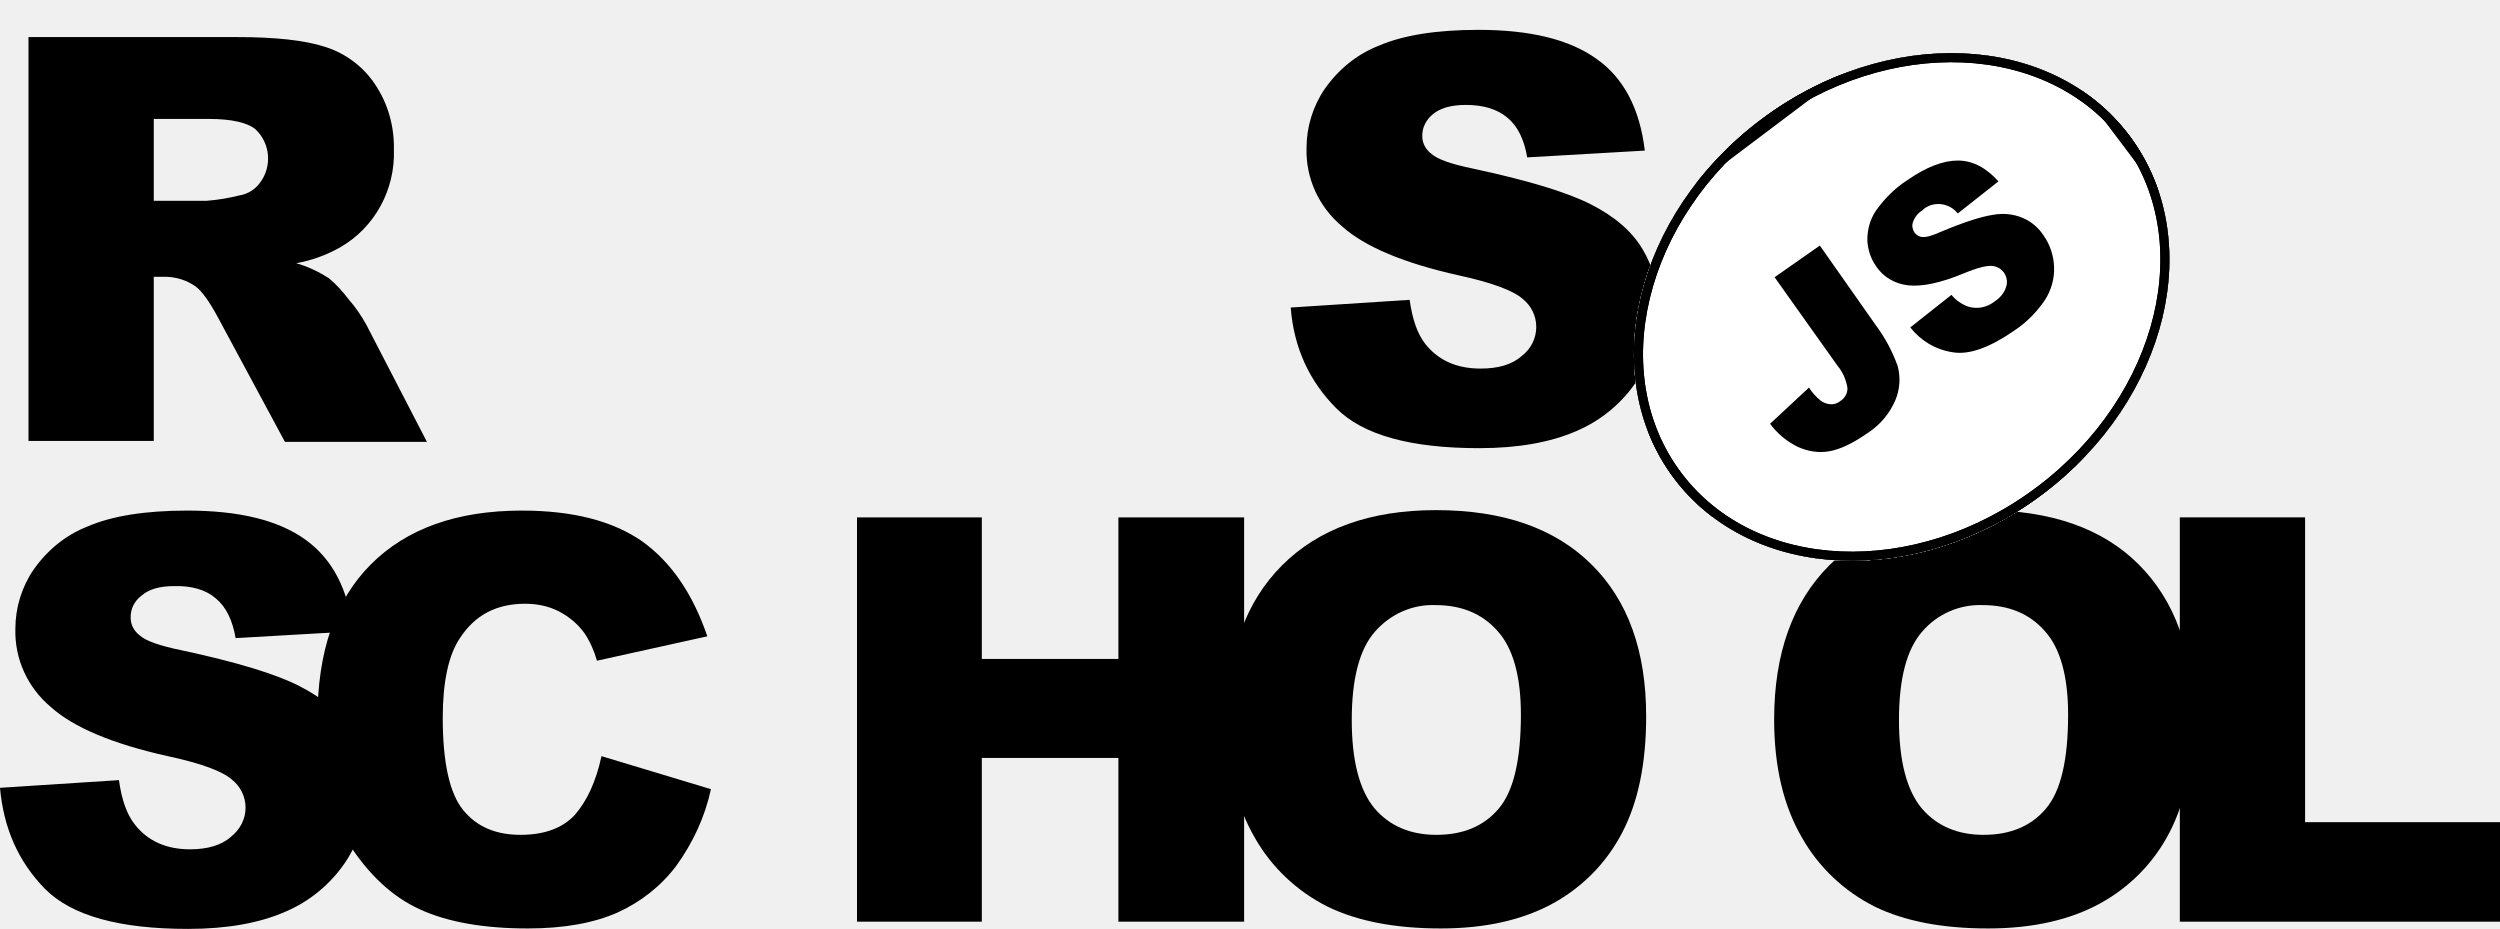
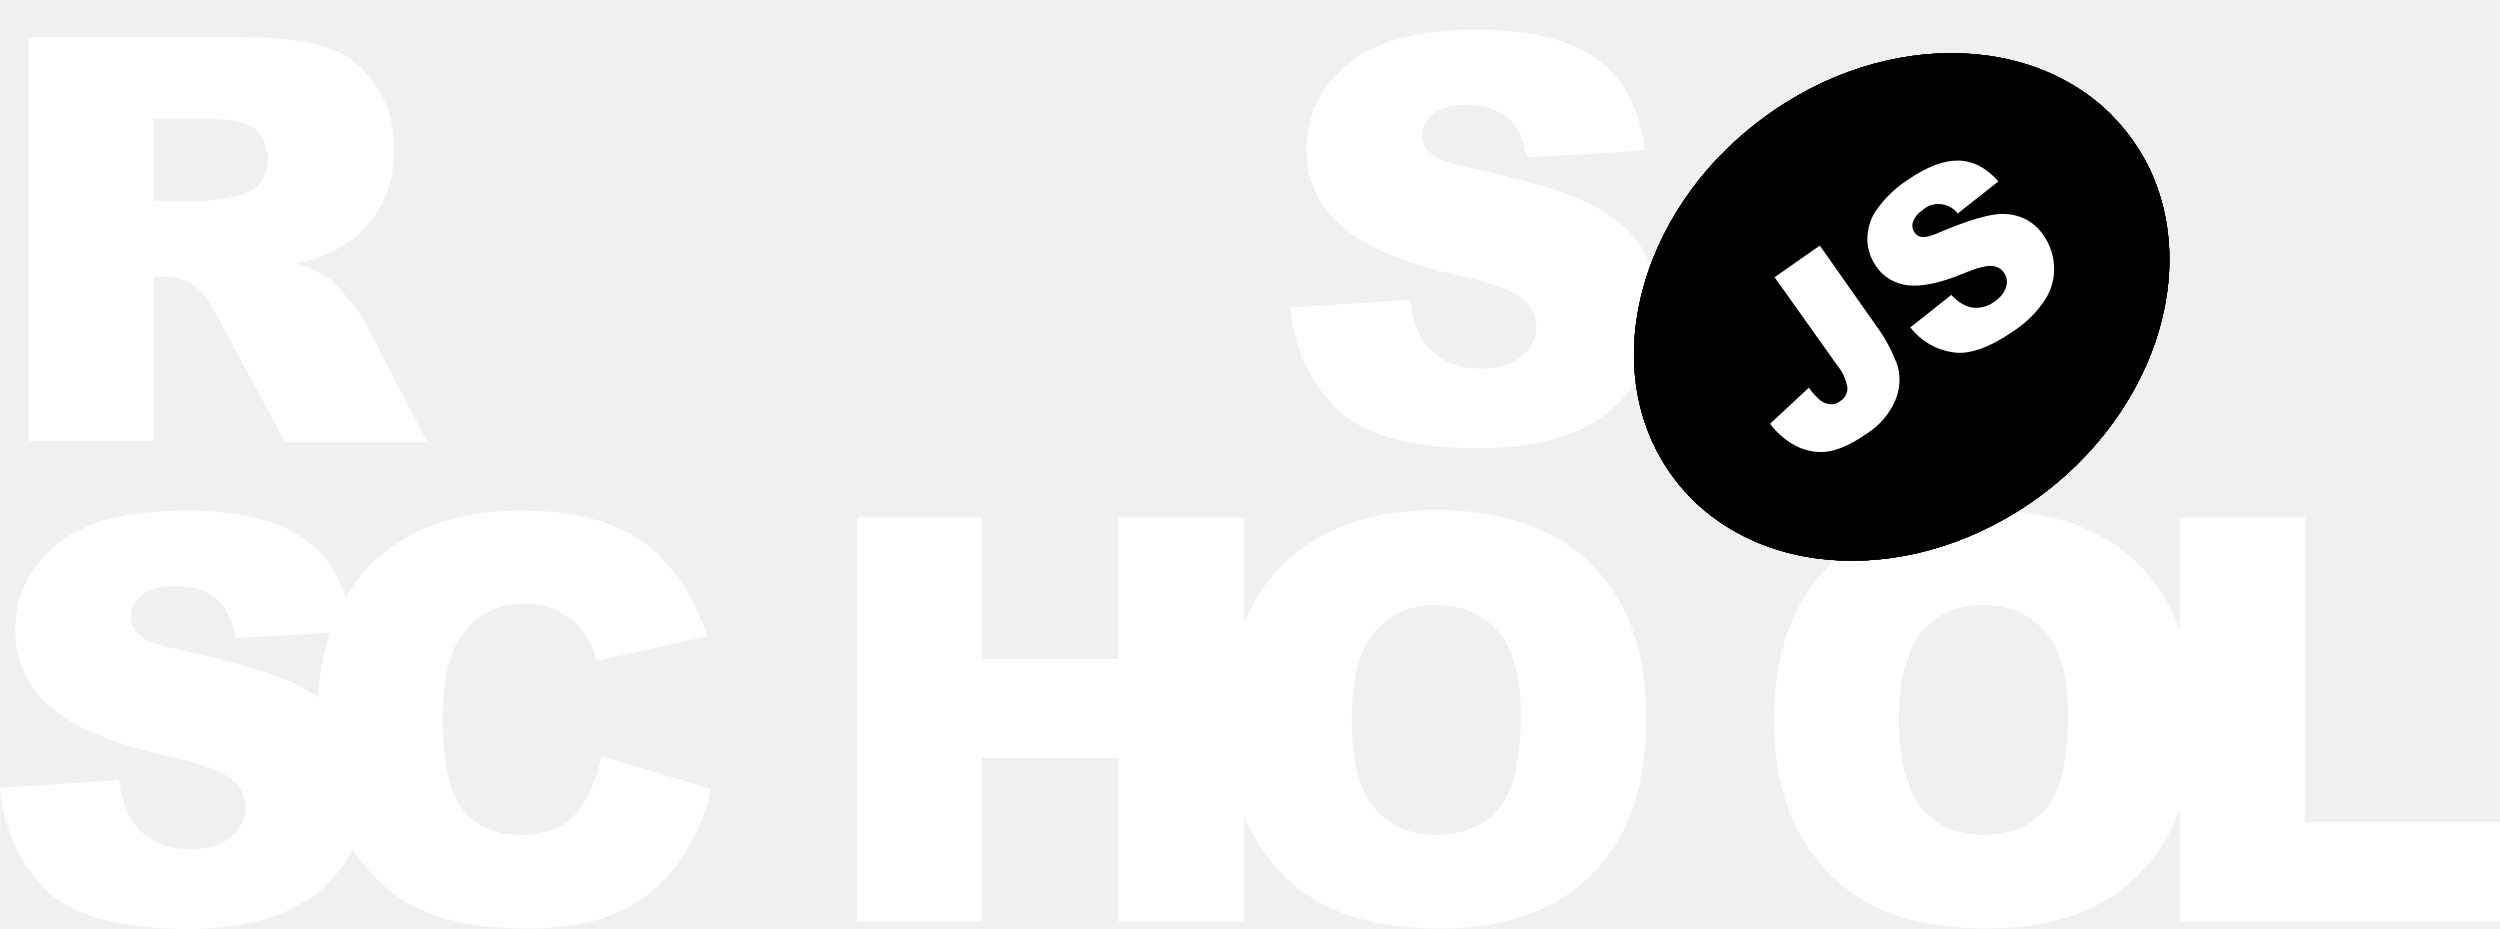
- <svg xmlns="http://www.w3.org/2000/svg" xmlns:xlink="http://www.w3.org/1999/xlink" id="Layer_1" viewBox="0 0 552.8 205.3">
-   <style>.st0{fill:#fff}.st1{clip-path:url(#SVGID_2_)}.st2{clip-path:url(#SVGID_4_)}.st3{clip-path:url(#SVGID_6_)}.st4{clip-path:url(#SVGID_8_)}.st5{fill:#fff;stroke:#000;stroke-width:4;stroke-miterlimit:10}.st6{clip-path:url(#SVGID_8_)}.st6,.st7{fill:none;stroke:#000;stroke-width:4;stroke-miterlimit:10}.st8,.st9{clip-path:url(#SVGID_10_)}.st9{fill:none;stroke:#000;stroke-width:4;stroke-miterlimit:10}</style>
+ <svg xmlns="http://www.w3.org/2000/svg" xmlns:xlink="http://www.w3.org/1999/xlink" id="Layer_1" fill="#FFFFFF" viewBox="0 0 552.8 205.3">
+   <style>.st0{fill:#fff}.st1{clip-path:url(#SVGID_2_)}.st2{clip-path:url(#SVGID_4_)}.st3{clip-path:url(#SVGID_6_)}.st4{clip-path:url(#SVGID_8_)}.st5{fill:#000;stroke:#000;stroke-width:4;stroke-miterlimit:10}.st6{clip-path:url(#SVGID_8_)}.st6,.st7{fill:none;stroke:#000;stroke-width:4;stroke-miterlimit:10}.st8,.st9{clip-path:url(#SVGID_10_)}.st9{fill:none;stroke:#000;stroke-width:4;stroke-miterlimit:10}</style>
  <path d="M285.4 68l26.3-1.7c.6 4.3 1.7 7.5 3.5 9.8 2.9 3.6 6.9 5.4 12.2 5.4 3.9 0 7-.9 9.1-2.8 2-1.5 3.2-3.9 3.2-6.4 0-2.4-1.1-4.7-3-6.2-2-1.8-6.7-3.6-14.1-5.2-12.1-2.7-20.8-6.3-25.9-10.9-5.1-4.3-8-10.6-7.8-17.3 0-4.6 1.4-9.2 4-13 3-4.3 7.1-7.7 12-9.6 5.3-2.3 12.7-3.5 22-3.5 11.4 0 20.1 2.1 26.1 6.4 6 4.2 9.6 11 10.7 20.3l-26 1.5c-.7-4-2.1-6.9-4.4-8.8s-5.3-2.8-9.2-2.8c-3.2 0-5.6.7-7.2 2-1.5 1.2-2.5 3-2.4 5 0 1.5.8 2.9 2 3.8 1.3 1.2 4.4 2.3 9.3 3.3 12.1 2.6 20.7 5.2 26 7.9 5.3 2.7 9.1 6 11.4 9.9 2.4 4 3.6 8.6 3.5 13.3 0 5.6-1.6 11.2-4.8 15.9-3.3 4.9-7.9 8.7-13.3 11-5.7 2.5-12.9 3.8-21.5 3.8-15.2 0-25.7-2.9-31.6-8.8S286.1 77 285.4 68zM6.3 97.6V8.2h46.1c8.5 0 15.1.7 19.6 2.2 4.4 1.4 8.3 4.3 10.9 8.2 2.9 4.3 4.3 9.3 4.2 14.5.3 8.8-4.2 17.2-11.9 21.6-3 1.7-6.3 2.9-9.7 3.5 2.5.7 5 1.9 7.2 3.3 1.7 1.4 3.1 3 4.4 4.7 1.5 1.7 2.8 3.6 3.9 5.6l13.4 25.9H63L48.2 70.2c-1.9-3.5-3.5-5.8-5-6.9-2-1.4-4.4-2.1-6.8-2.1H34v36.3H6.3zM34 44.4h11.7c2.5-.2 4.9-.6 7.3-1.2 1.8-.3 3.4-1.3 4.5-2.8 2.7-3.6 2.3-8.7-1-11.8-1.8-1.5-5.3-2.3-10.3-2.3H34v18.1zM0 174.2l26.3-1.7c.6 4.3 1.7 7.5 3.5 9.8 2.8 3.6 6.9 5.5 12.2 5.5 3.9 0 7-.9 9.1-2.8 2-1.6 3.2-3.9 3.2-6.4 0-2.4-1.1-4.7-3-6.2-2-1.8-6.7-3.6-14.2-5.2-12.1-2.7-20.8-6.3-25.9-10.9-5.1-4.3-8-10.6-7.8-17.3 0-4.6 1.4-9.2 4-13 3-4.3 7.1-7.7 12-9.6 5.3-2.3 12.7-3.5 22-3.5 11.4 0 20.1 2.1 26.1 6.4s9.5 11 10.6 20.3l-26 1.5c-.7-4-2.1-6.9-4.4-8.8-2.2-1.9-5.3-2.8-9.2-2.7-3.2 0-5.6.7-7.2 2.1-1.6 1.2-2.5 3-2.4 5 0 1.5.8 2.9 2 3.8 1.3 1.2 4.4 2.3 9.3 3.3 12.1 2.6 20.7 5.2 26 7.9 5.3 2.7 9.1 6 11.4 9.9 2.4 4 3.6 8.6 3.6 13.2 0 5.6-1.7 11.1-4.8 15.8-3.3 4.9-7.9 8.7-13.3 11-5.7 2.5-12.9 3.8-21.5 3.8-15.2 0-25.7-2.9-31.6-8.8-5.9-6-9.2-13.4-10-22.4z" />
  <path d="M133 167.2l24.2 7.3c-1.3 6.1-4 11.9-7.7 17-3.4 4.5-7.9 8-13 10.3-5.2 2.3-11.8 3.5-19.8 3.5-9.7 0-17.7-1.4-23.8-4.2-6.2-2.8-11.5-7.8-16-14.9-4.5-7.1-6.7-16.2-6.7-27.3 0-14.8 3.9-26.2 11.8-34.1s19-11.9 33.4-11.9c11.3 0 20.1 2.3 26.6 6.8 6.4 4.6 11.2 11.6 14.4 21l-24.4 5.4c-.6-2.1-1.5-4.2-2.7-6-1.5-2.1-3.4-3.7-5.7-4.9-2.3-1.2-4.9-1.7-7.5-1.7-6.3 0-11.1 2.5-14.4 7.6-2.5 3.7-3.8 9.6-3.8 17.6 0 9.9 1.5 16.7 4.5 20.4 3 3.7 7.2 5.5 12.7 5.5 5.3 0 9.3-1.5 12-4.4 2.7-3.1 4.7-7.4 5.9-13zm56.5-52.8h27.6v31.3h30.2v-31.3h27.8v89.4h-27.8v-36.2h-30.2v36.2h-27.6v-89.4z" />
  <path d="M271.3 159.1c0-14.6 4.1-26 12.2-34.1 8.1-8.1 19.5-12.2 34-12.2 14.9 0 26.3 4 34.4 12S364 144 364 158.4c0 10.5-1.8 19-5.3 25.7-3.4 6.6-8.7 12-15.2 15.6-6.7 3.7-15 5.6-24.9 5.6-10.1 0-18.4-1.6-25-4.8-6.8-3.4-12.4-8.7-16.1-15.2-4.1-7-6.2-15.7-6.2-26.2zm27.6.1c0 9 1.7 15.5 5 19.5 3.3 3.9 7.9 5.9 13.7 5.9 5.9 0 10.5-1.9 13.8-5.8s4.9-10.8 4.9-20.8c0-8.4-1.7-14.6-5.1-18.4-3.4-3.9-8-5.8-13.8-5.8-5.1-.2-10 2-13.4 5.9-3.4 3.9-5.1 10.4-5.1 19.5zm93.4-.1c0-14.6 4.1-26 12.2-34.1 8.1-8.1 19.5-12.2 34-12.2 14.9 0 26.4 4 34.4 12S485 144 485 158.4c0 10.5-1.8 19-5.3 25.7-3.4 6.6-8.7 12-15.2 15.6-6.7 3.7-15 5.6-24.9 5.6-10.1 0-18.4-1.6-25-4.8-6.8-3.4-12.4-8.7-16.1-15.2-4.1-7-6.2-15.7-6.2-26.2zm27.6.1c0 9 1.7 15.5 5 19.5 3.3 3.9 7.9 5.9 13.7 5.9 5.9 0 10.5-1.9 13.8-5.8 3.3-3.9 4.9-10.8 4.9-20.8 0-8.4-1.7-14.6-5.1-18.4-3.4-3.9-8-5.8-13.8-5.8-5.1-.2-10.1 2-13.4 5.9-3.4 3.9-5.1 10.4-5.1 19.5z" />
  <path d="M482.1 114.4h27.6v67.4h43.1v22H482v-89.4z" />
  <ellipse transform="rotate(-37.001 420.46 67.88)" class="st0" cx="420.5" cy="67.9" rx="63" ry="51.8" />
  <defs>
    <ellipse id="SVGID_1_" transform="rotate(-37.001 420.46 67.88)" cx="420.5" cy="67.9" rx="63" ry="51.8" />
  </defs>
  <clipPath id="SVGID_2_">
    <use xlink:href="#SVGID_1_" overflow="visible" />
  </clipPath>
  <g class="st1">
    <path transform="rotate(-37.001 420.82 68.353)" class="st0" d="M330.9-14.2h179.8v165.1H330.9z" />
    <g id="Layer_2_1_">
      <defs>
        <path id="SVGID_3_" transform="rotate(-37.001 420.82 68.353)" d="M330.9-14.2h179.8v165.1H330.9z" />
      </defs>
      <clipPath id="SVGID_4_">
        <use xlink:href="#SVGID_3_" overflow="visible" />
      </clipPath>
      <g id="Layer_1-2" class="st2">
        <ellipse transform="rotate(-37.001 420.46 67.88)" class="st0" cx="420.5" cy="67.9" rx="63" ry="51.8" />
        <defs>
          <ellipse id="SVGID_5_" transform="rotate(-37.001 420.46 67.88)" cx="420.5" cy="67.9" rx="63" ry="51.8" />
        </defs>
        <clipPath id="SVGID_6_">
          <use xlink:href="#SVGID_5_" overflow="visible" />
        </clipPath>
        <g class="st3">
          <path transform="rotate(-37 420.799 68.802)" class="st0" d="M357.8 17h125.9v103.7H357.8z" />
          <defs>
            <path id="SVGID_7_" transform="rotate(-37 420.799 68.802)" d="M357.8 17h125.9v103.7H357.8z" />
          </defs>
          <clipPath id="SVGID_8_">
            <use xlink:href="#SVGID_7_" overflow="visible" />
          </clipPath>
          <g class="st4">
            <ellipse transform="rotate(-37.001 420.46 67.88)" class="st5" cx="420.5" cy="67.9" rx="63" ry="51.8" />
          </g>
          <path transform="rotate(-37 420.799 68.802)" class="st6" d="M357.8 17h125.9v103.7H357.8z" />
          <ellipse transform="rotate(-37.001 420.46 67.88)" class="st7" cx="420.5" cy="67.9" rx="63" ry="51.8" />
          <path transform="rotate(-37 420.799 68.802)" class="st0" d="M357.8 17h125.9v103.7H357.8z" />
          <defs>
            <path id="SVGID_9_" transform="rotate(-37 420.799 68.802)" d="M357.8 17h125.9v103.7H357.8z" />
          </defs>
          <clipPath id="SVGID_10_">
            <use xlink:href="#SVGID_9_" overflow="visible" />
          </clipPath>
          <g class="st8">
            <ellipse transform="rotate(-37.001 420.46 67.88)" class="st5" cx="420.5" cy="67.9" rx="63" ry="51.8" />
          </g>
          <path transform="rotate(-37 420.799 68.802)" class="st9" d="M357.8 17h125.9v103.7H357.8z" />
          <path transform="rotate(-37.001 420.82 68.353)" class="st7" d="M330.9-14.2h179.8v165.1H330.9z" />
        </g>
        <ellipse transform="rotate(-37.001 420.46 67.88)" class="st7" cx="420.5" cy="67.9" rx="63" ry="51.8" />
        <path d="M392.4 61.3l10-7 12.3 17.5c2.1 2.8 3.7 5.8 4.9 9.1.7 2.5.5 5.2-.5 7.6-1.3 3-3.4 5.5-6.2 7.3-3.3 2.3-6.1 3.6-8.5 4-2.3.4-4.7 0-6.9-1-2.4-1.2-4.5-2.9-6.1-5.1l8.6-8c.7 1.1 1.6 2.1 2.6 2.9.7.5 1.5.8 2.4.8.7 0 1.4-.3 1.9-.7 1-.6 1.7-1.8 1.6-3-.3-1.7-1-3.4-2.1-4.7l-14-19.7zm30 11.1l9.1-7.2c1 1.2 2.3 2.1 3.7 2.6 2 .6 4.1.2 5.8-1.1 1.2-.8 2.2-1.9 2.6-3.3.6-1.8-.4-3.8-2.2-4.4-.3-.1-.6-.2-.9-.2-1.2-.1-3.3.4-6.4 1.7-5.1 2.1-9.1 2.9-12.1 2.6-2.9-.3-5.6-1.8-7.2-4.3-1.2-1.7-1.8-3.7-1.9-5.7 0-2.3.6-4.6 1.9-6.5 1.9-2.7 4.2-5 7-6.8 4.2-2.9 7.9-4.3 11.1-4.3 3.2 0 6.2 1.5 9 4.6l-9 7.1c-1.8-2.3-5.2-2.8-7.5-1l-.3.3c-1 .6-1.7 1.5-2.1 2.6-.3.8-.1 1.7.4 2.4.4.5 1 .9 1.7.9.8.1 2.2-.3 4.2-1.2 5-2.1 8.8-3.3 11.4-3.7 2.2-.4 4.5-.2 6.6.7 1.9.8 3.5 2.2 4.6 3.9 1.4 2 2.2 4.4 2.3 6.9.1 2.6-.6 5.1-2 7.3-1.8 2.7-4.1 5-6.8 6.8-5.5 3.8-10 5.4-13.6 4.8-3.9-.6-7.1-2.6-9.4-5.5z" />
      </g>
    </g>
  </g>
</svg>
